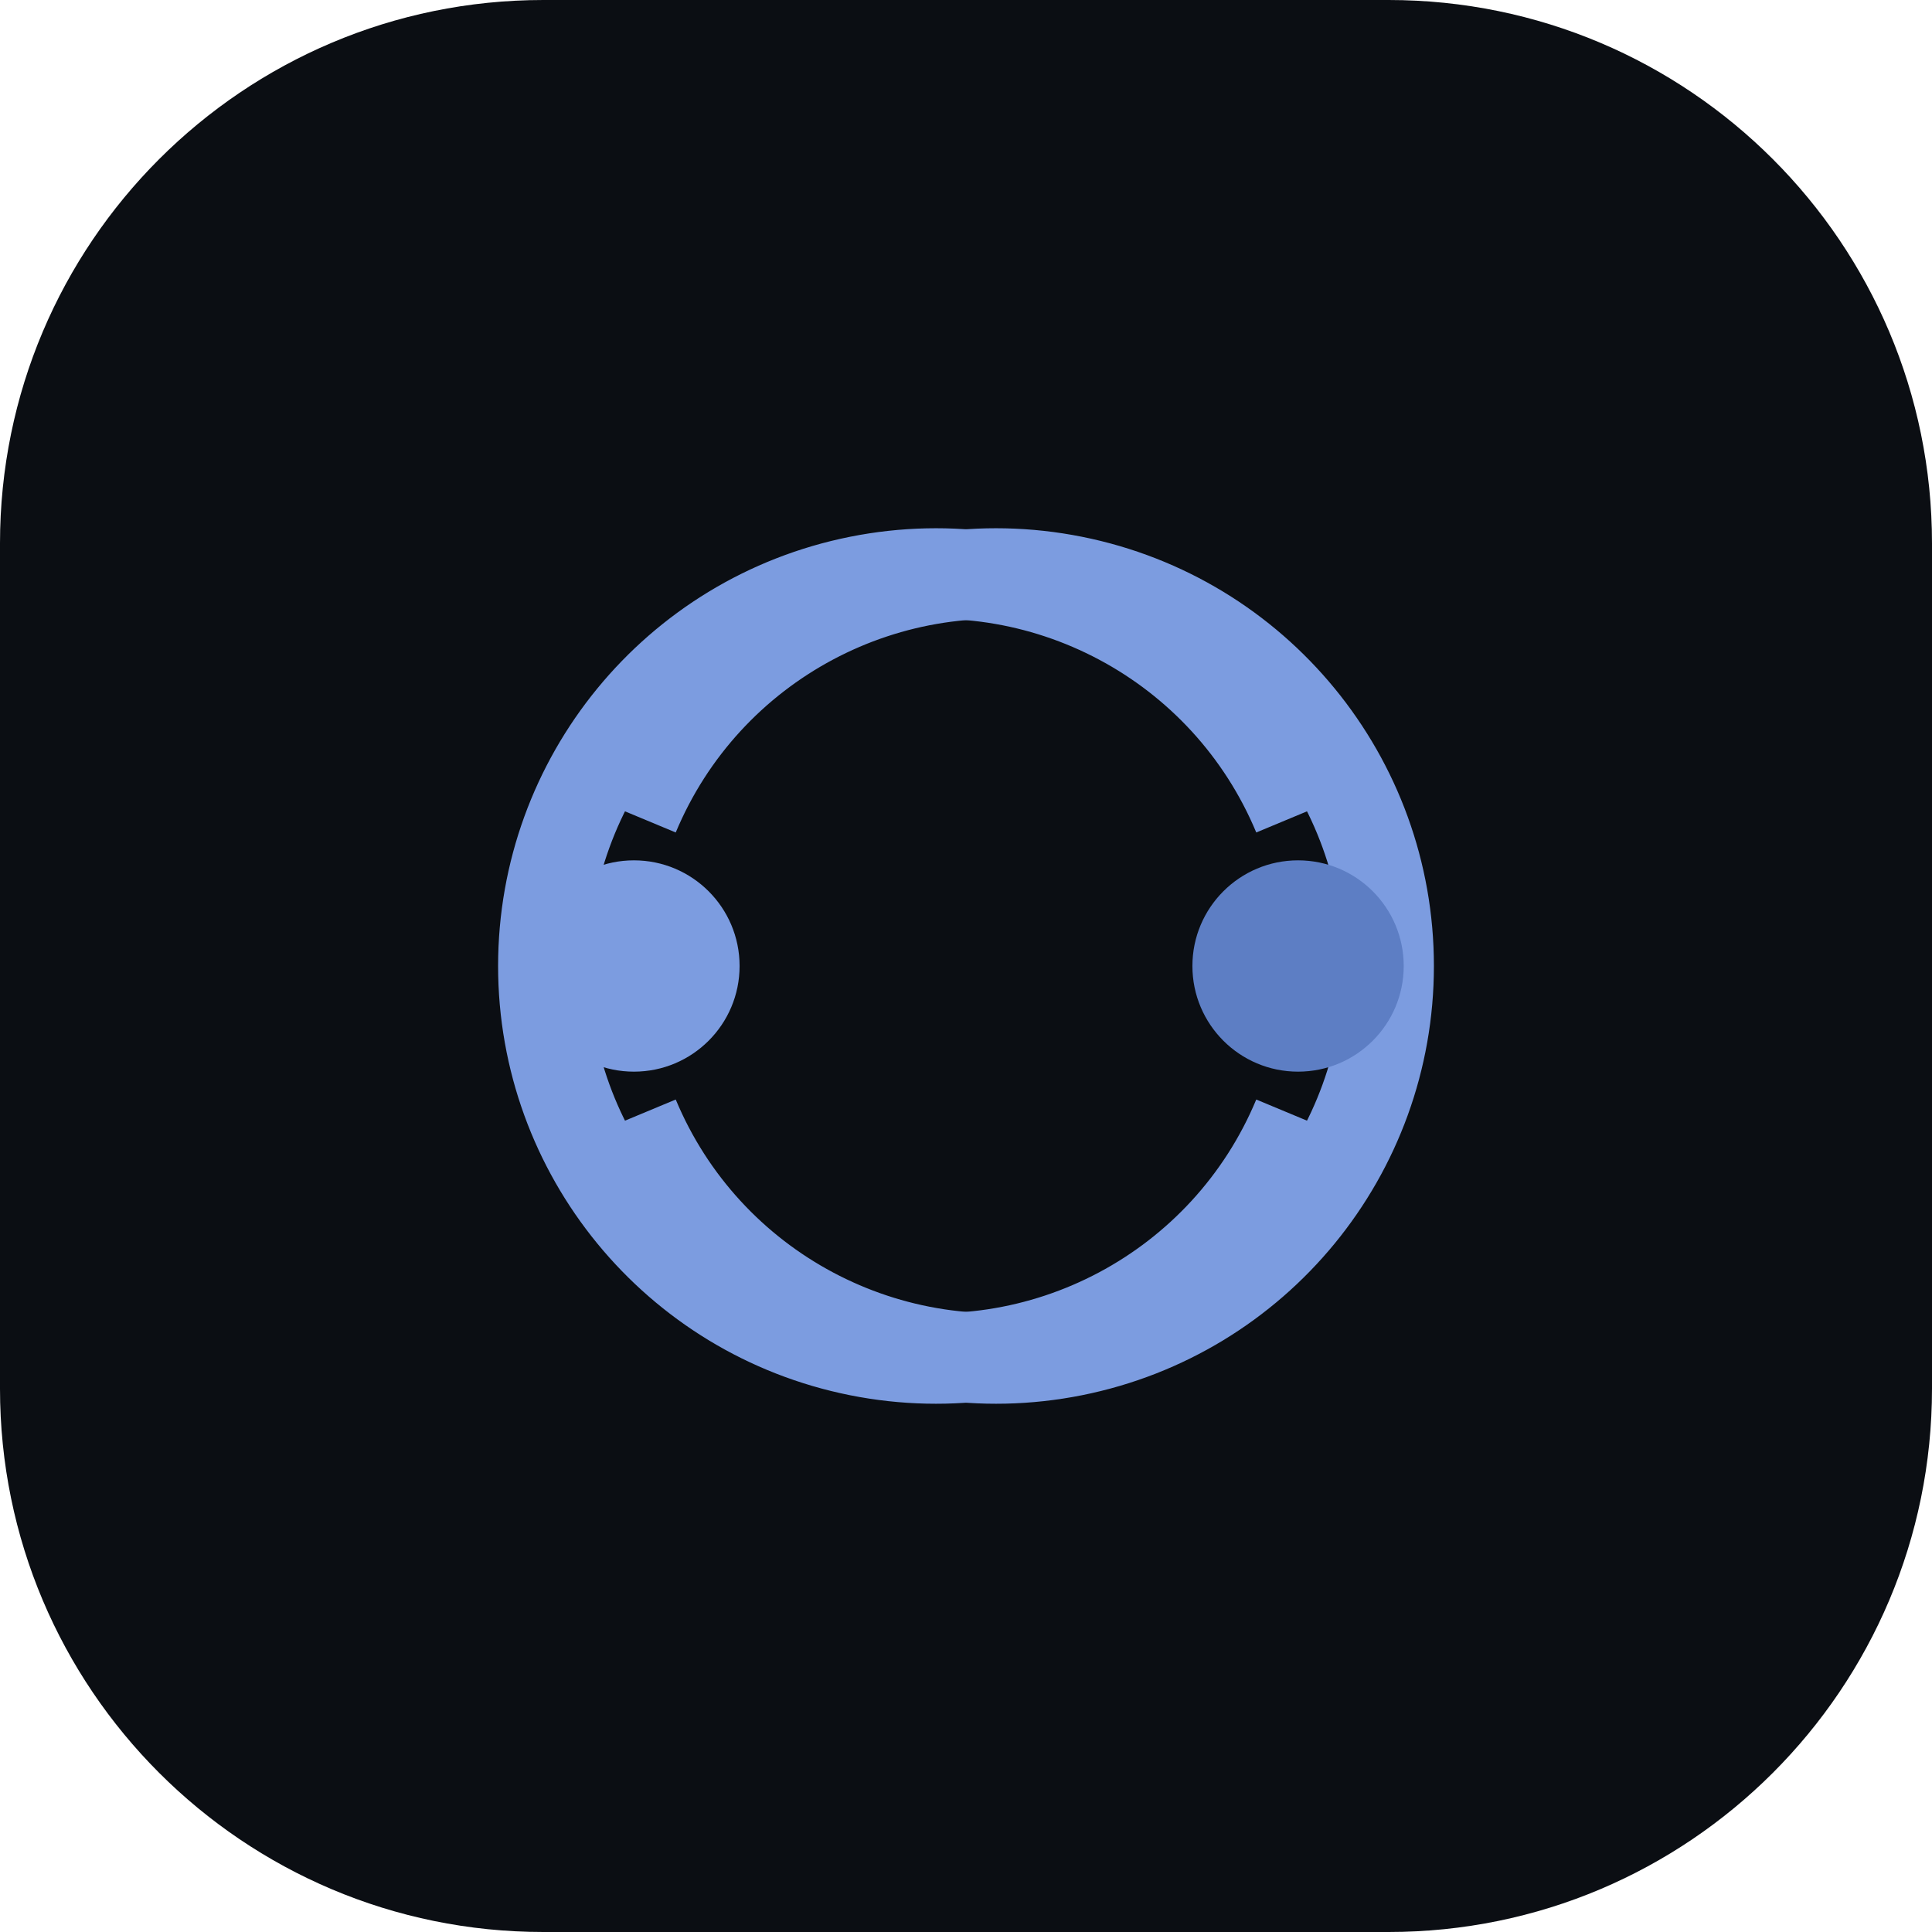
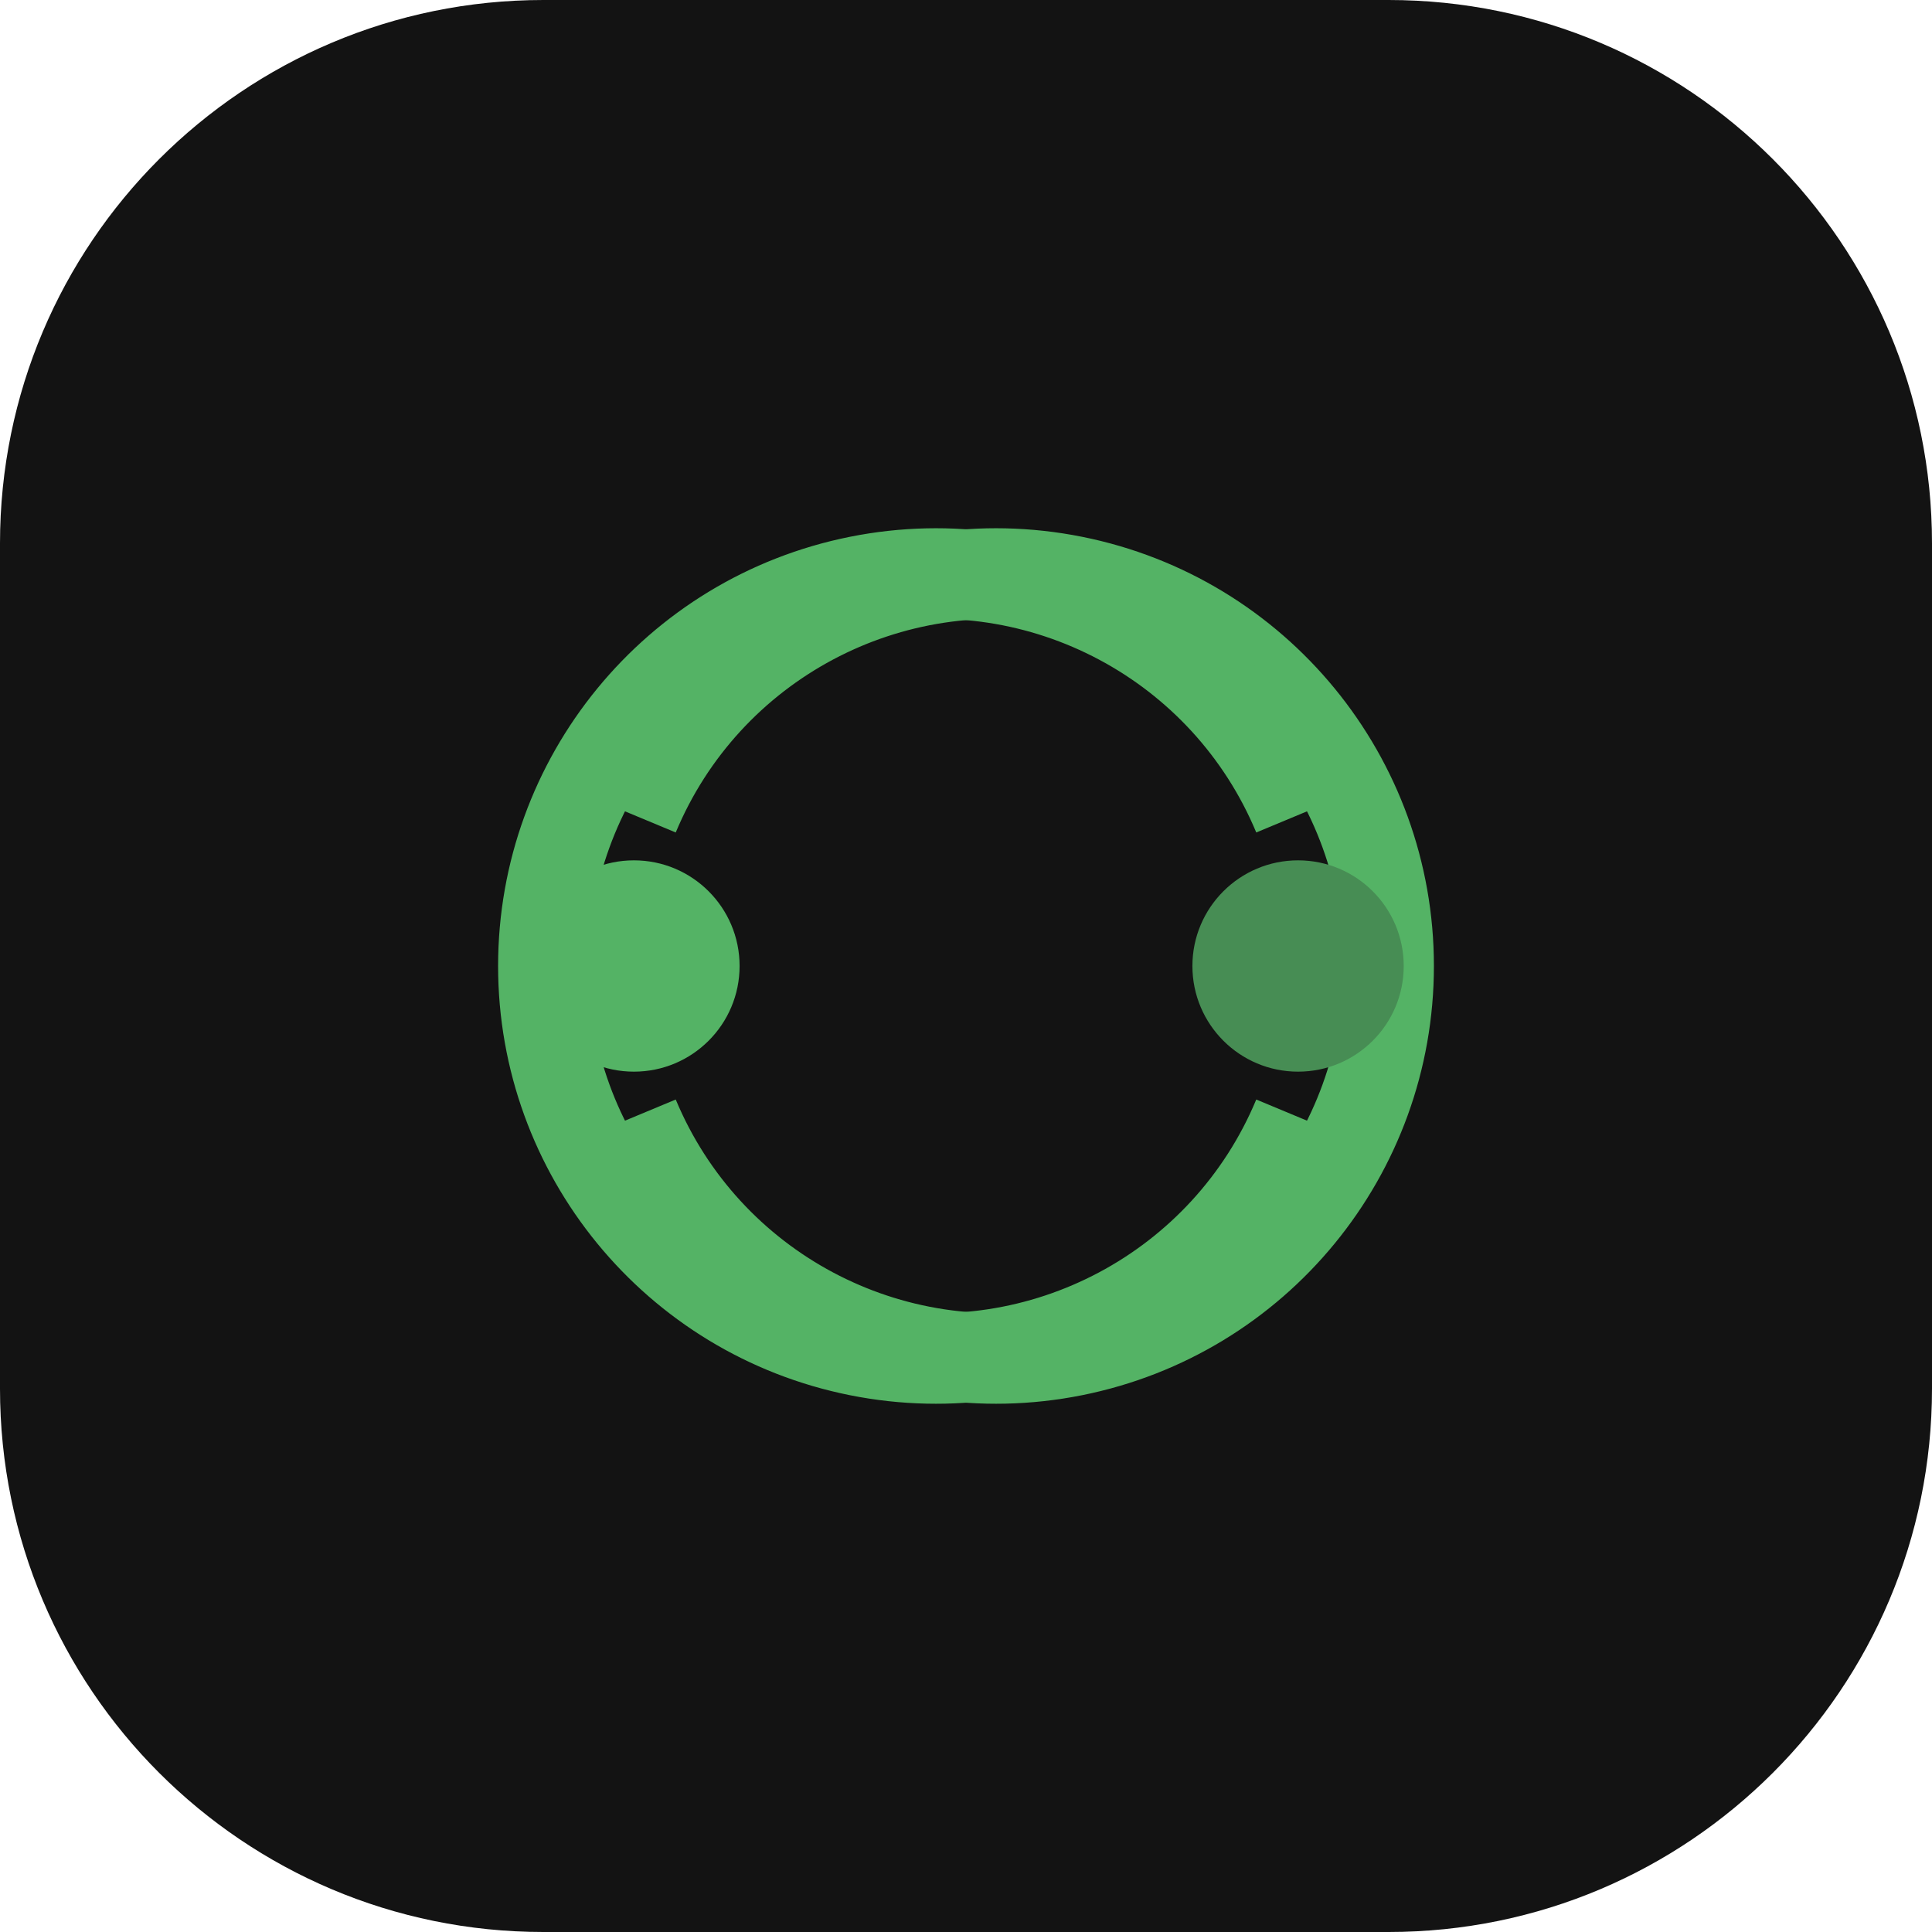
<svg xmlns="http://www.w3.org/2000/svg" viewBox="0 0 64 64" role="img" aria-labelledby="title">
-   <rect width="64" height="64" rx="18" fill="#0b0e13" />
-   <g fill="none" stroke="#7c9ce0" stroke-width="3">
+   <rect width="64" height="64" rx="18" fill="#131313" />
+   <g fill="none" stroke="#54b365" stroke-width="3">
    <path d="M21 27a13 13 0 1 1 0 10" />
    <path d="M43 37a13 13 0 1 1 0-10" />
  </g>
-   <circle cx="21" cy="32" r="3.5" fill="#7c9ce0" />
-   <circle cx="43" cy="32" r="3.5" fill="#5d7ec4" />
+   <circle cx="21" cy="32" r="3.5" fill="#54b365" />
+   <circle cx="43" cy="32" r="3.5" fill="#478d54" />
</svg>
